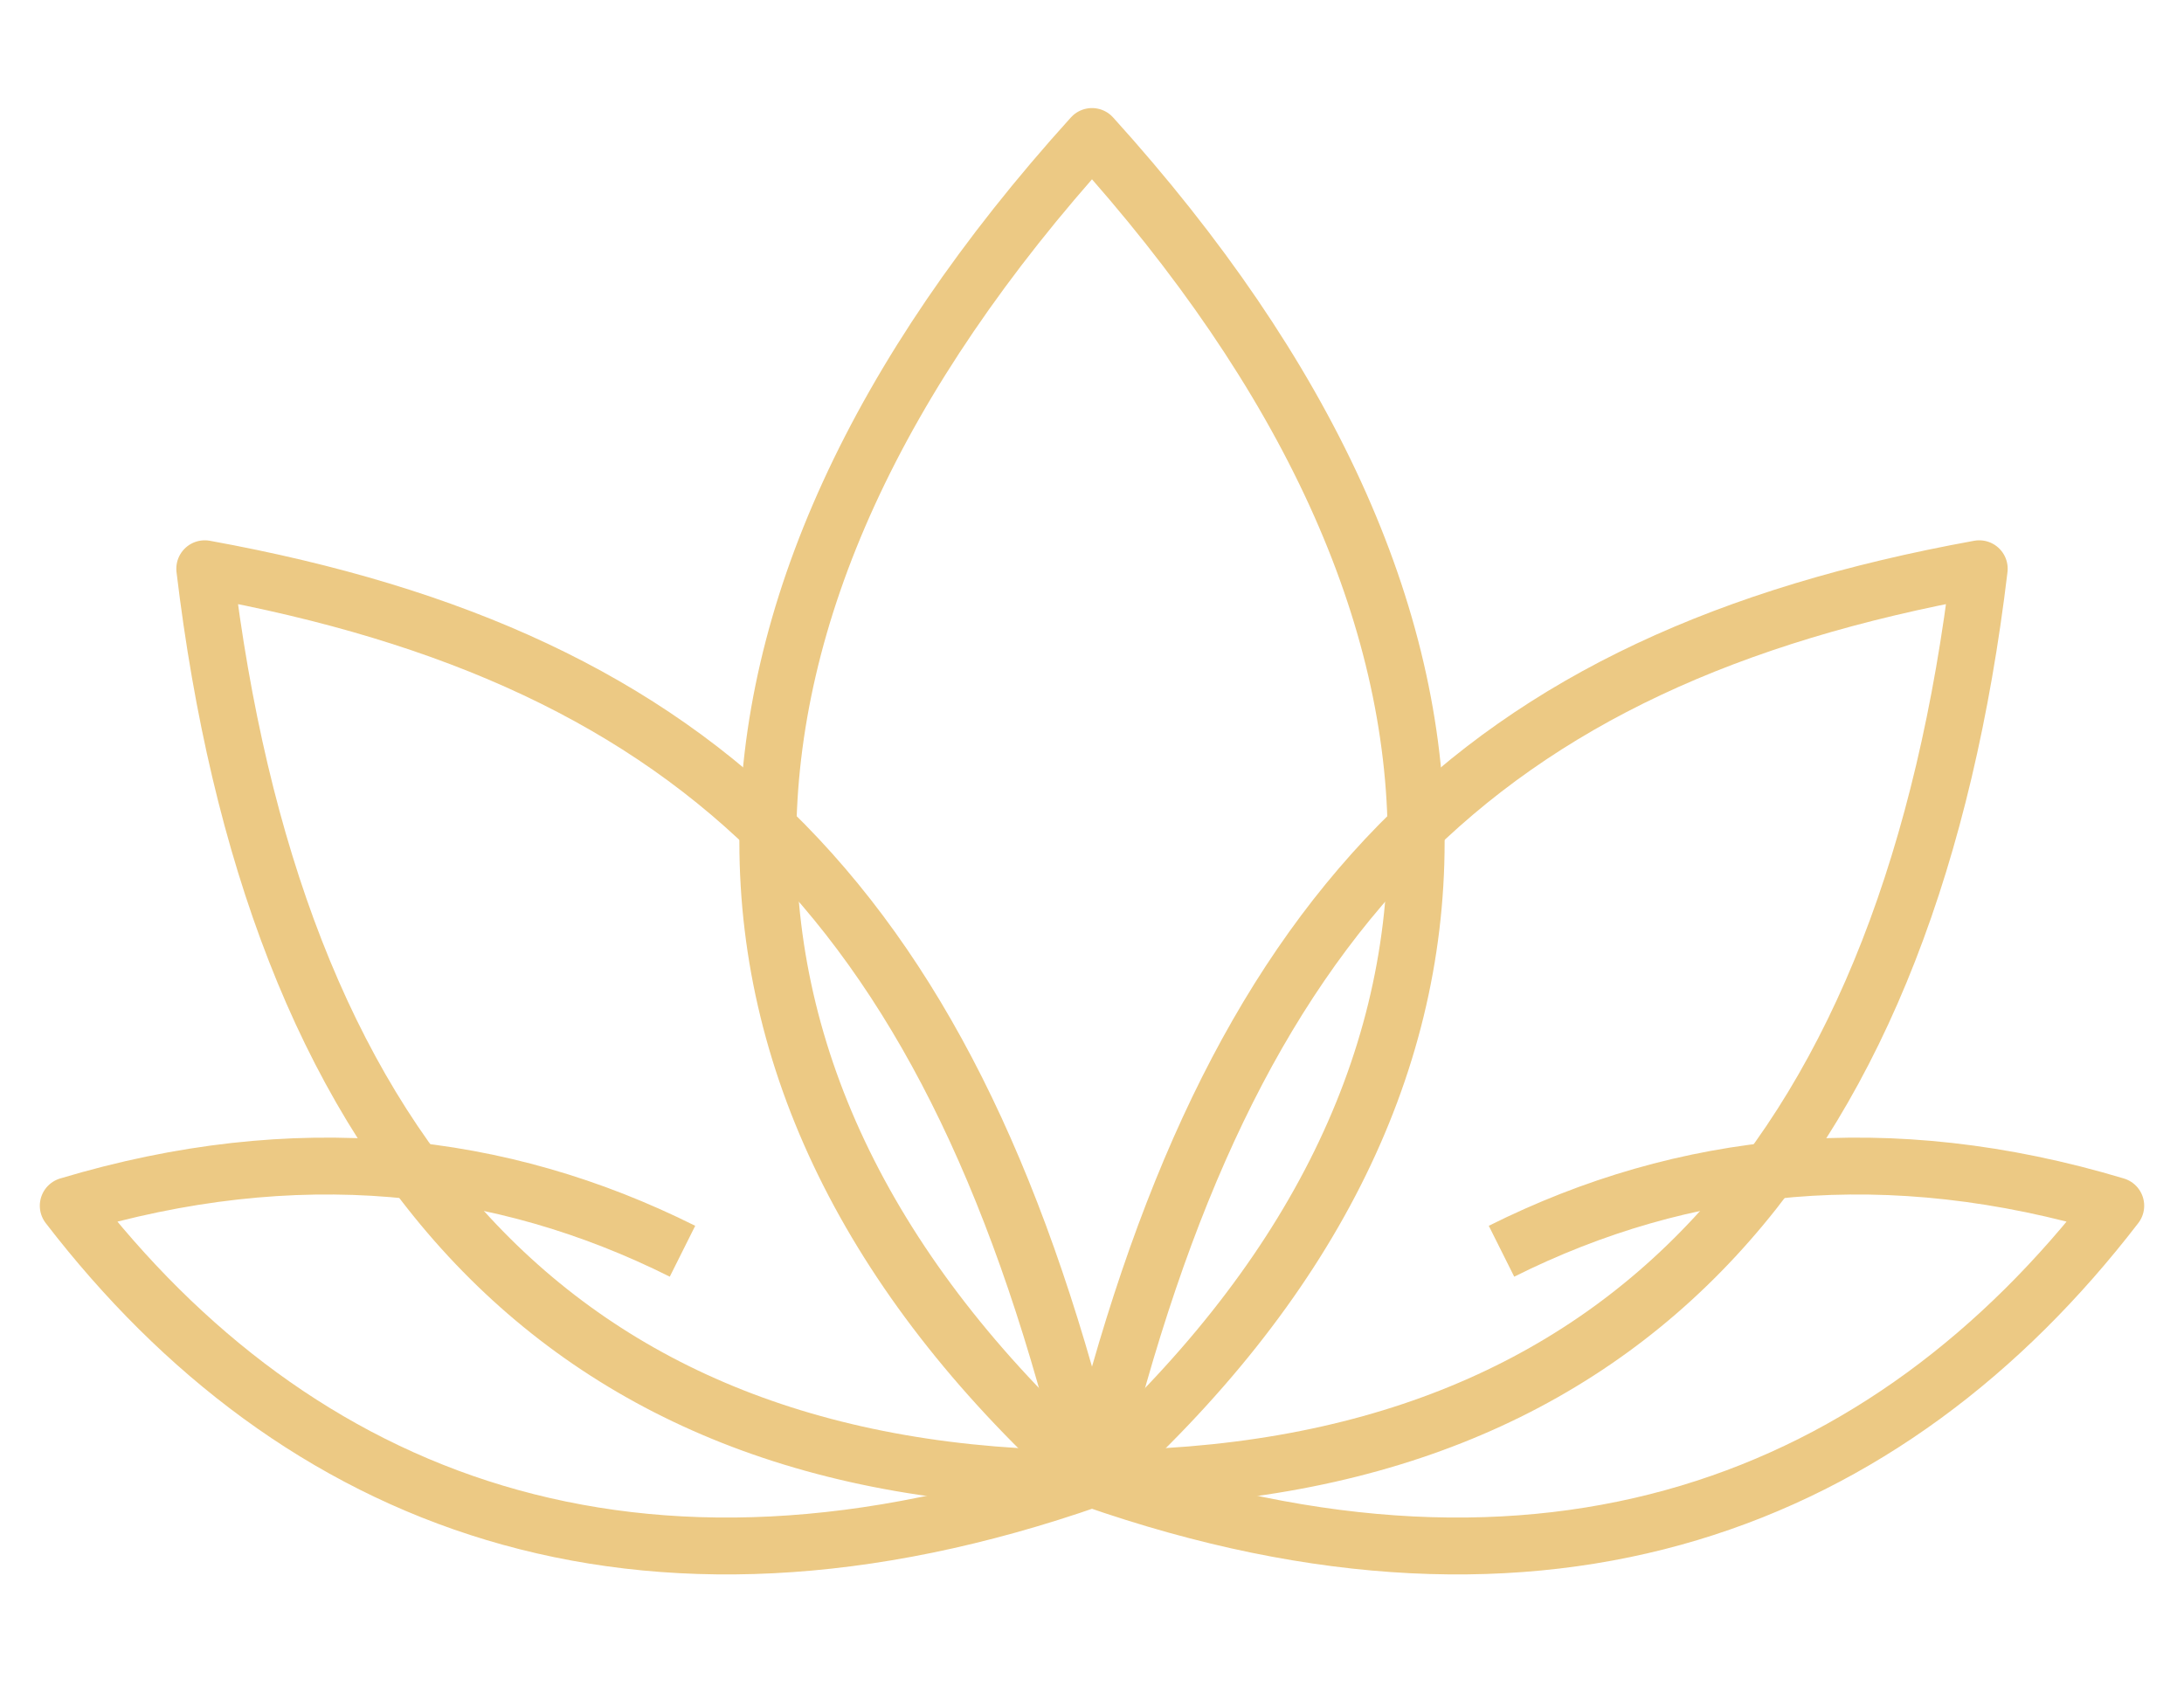
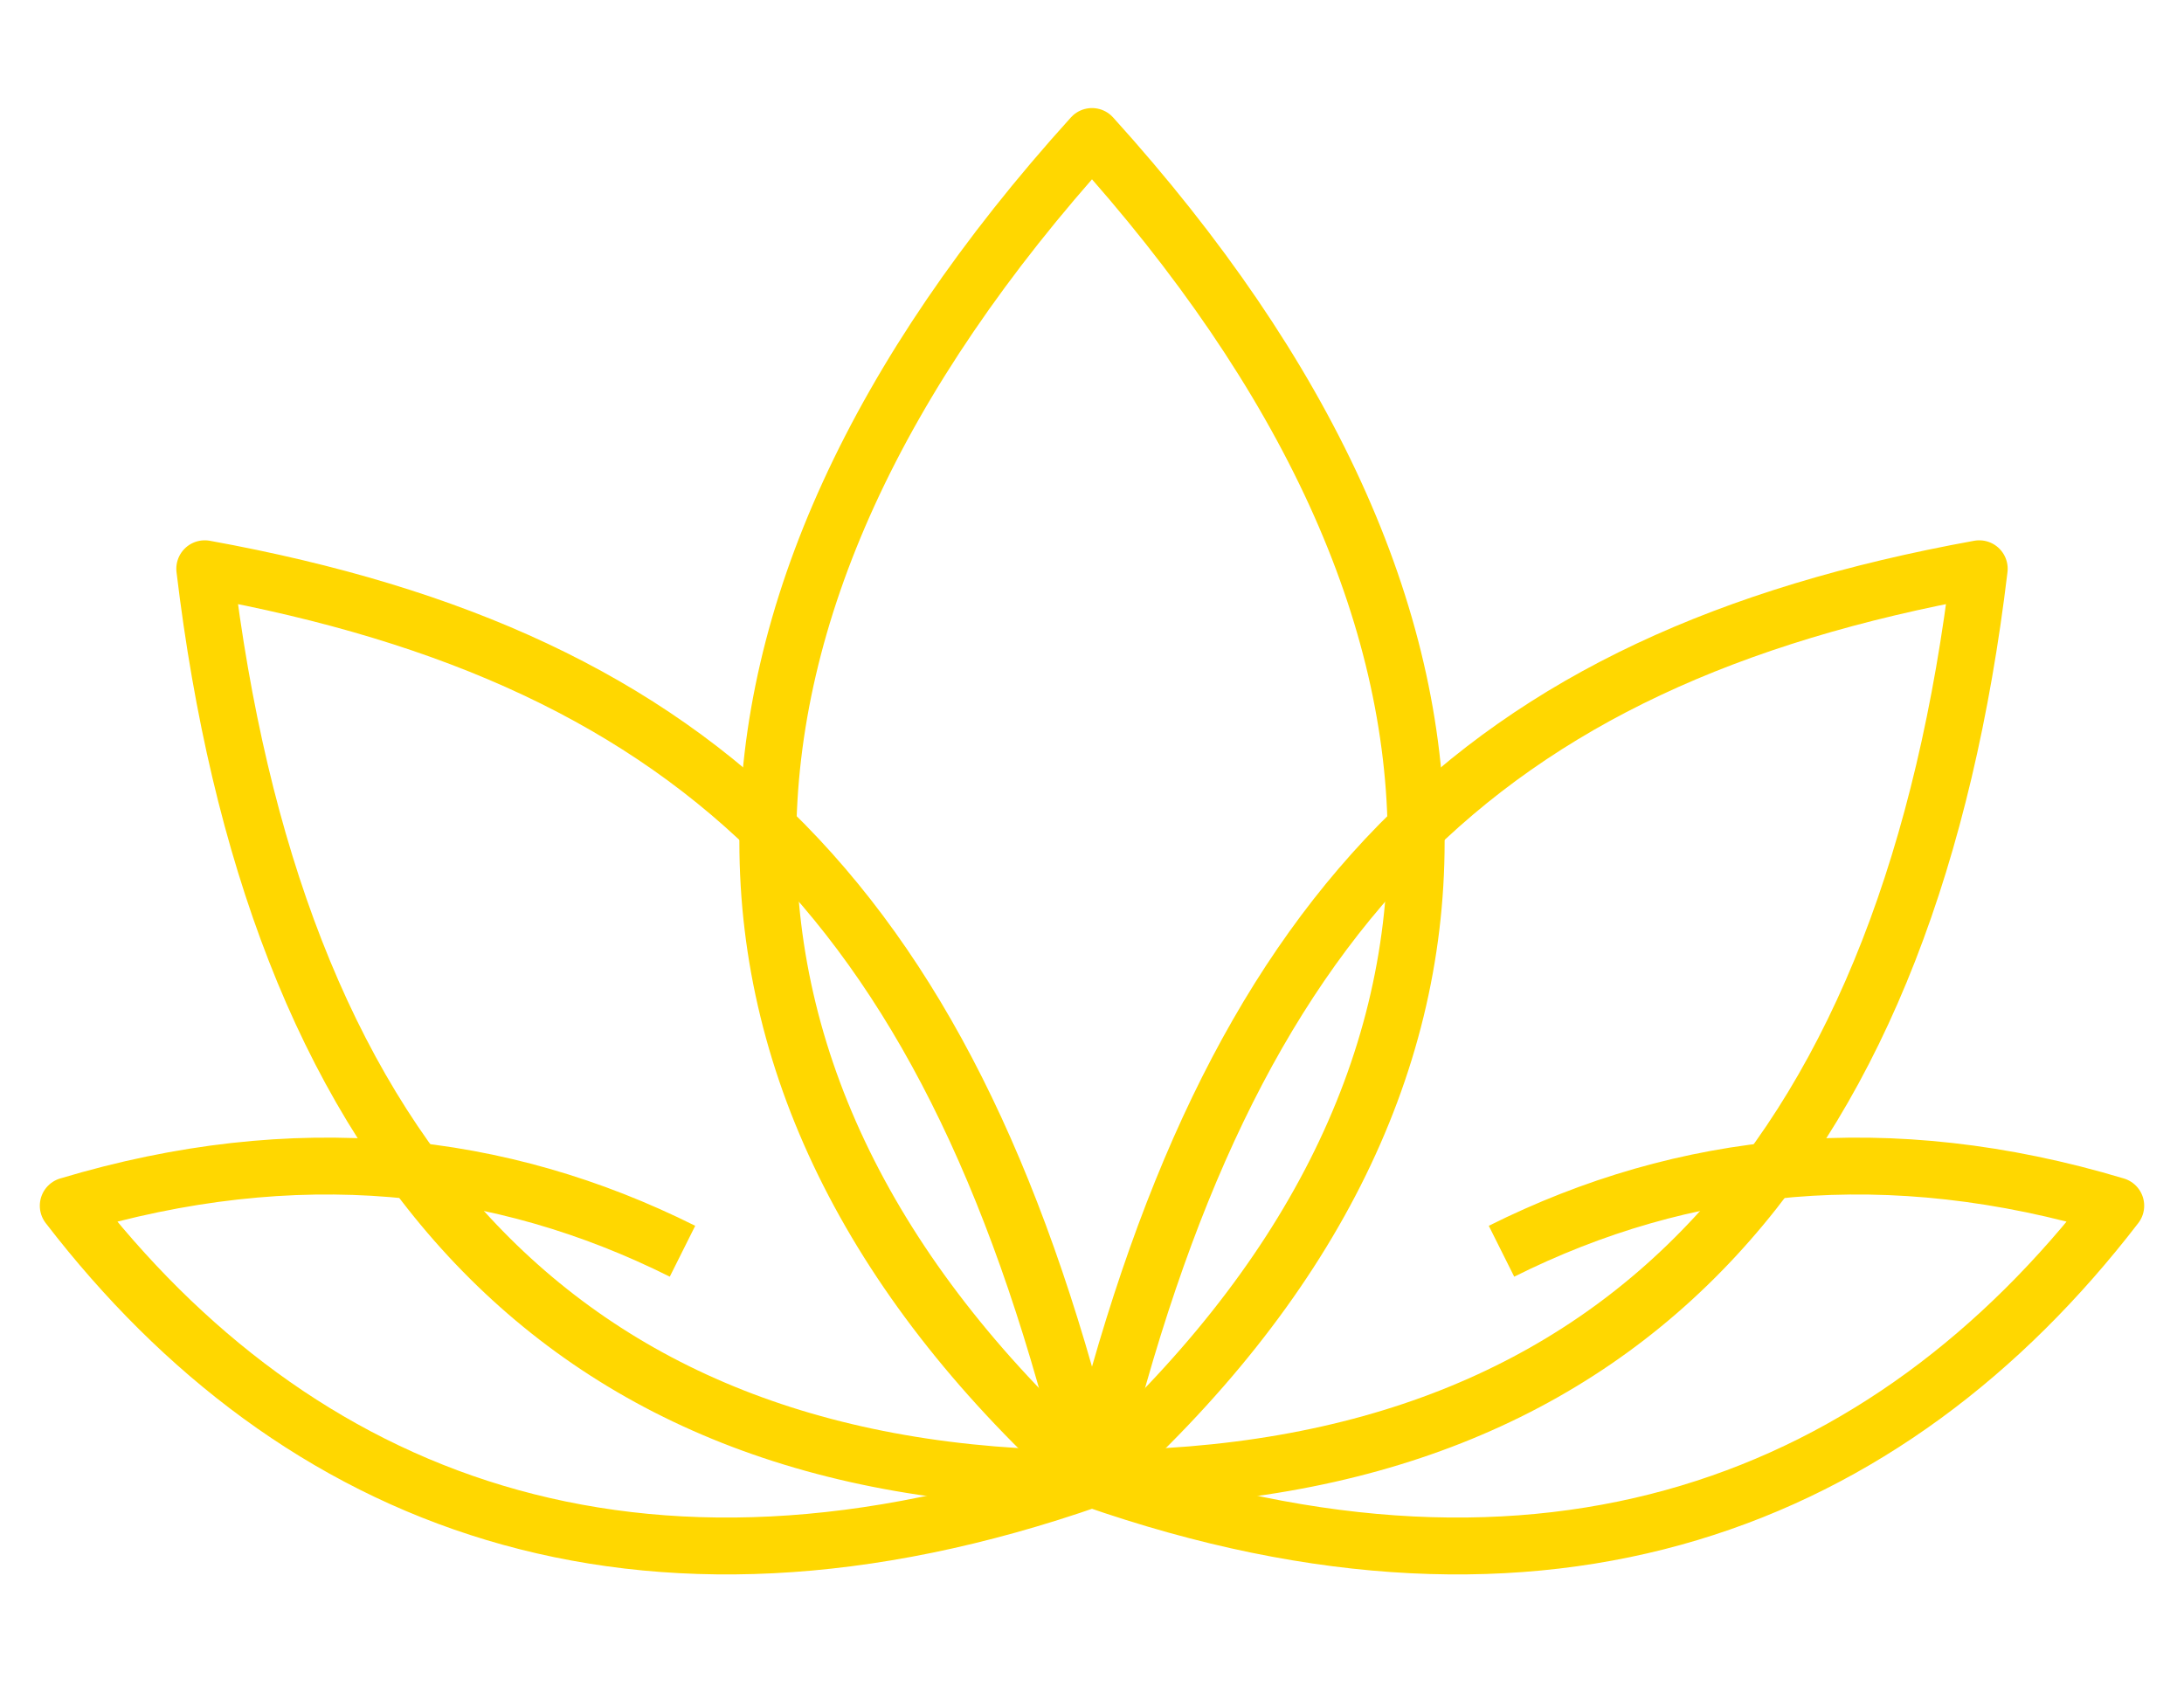
- <svg xmlns="http://www.w3.org/2000/svg" viewBox="0 0 96 75" fill="none" stroke="#ecc984" stroke-width="2.5" stroke-linejoin="round">
+ <svg xmlns="http://www.w3.org/2000/svg" viewBox="0 0 96 75" fill="none" stroke="#FFD700" stroke-width="2.5" stroke-linejoin="round">
  <path d="M48 65C29 48 29 27 48 6c19 21 19 42 0 59Z" />
  <path d="M48 65C24 65 12 50 9 25c22 4 33 15 39 40Zm0 0c24 0 36-15 39-40-22 4-33 15-39 40Z" />
  <path d="M48 65C28 72 13 66 3 53c10-3 19-2 27 2m18 10c20 7 35 1 45-12-10-3-19-2-27 2" />
</svg>
